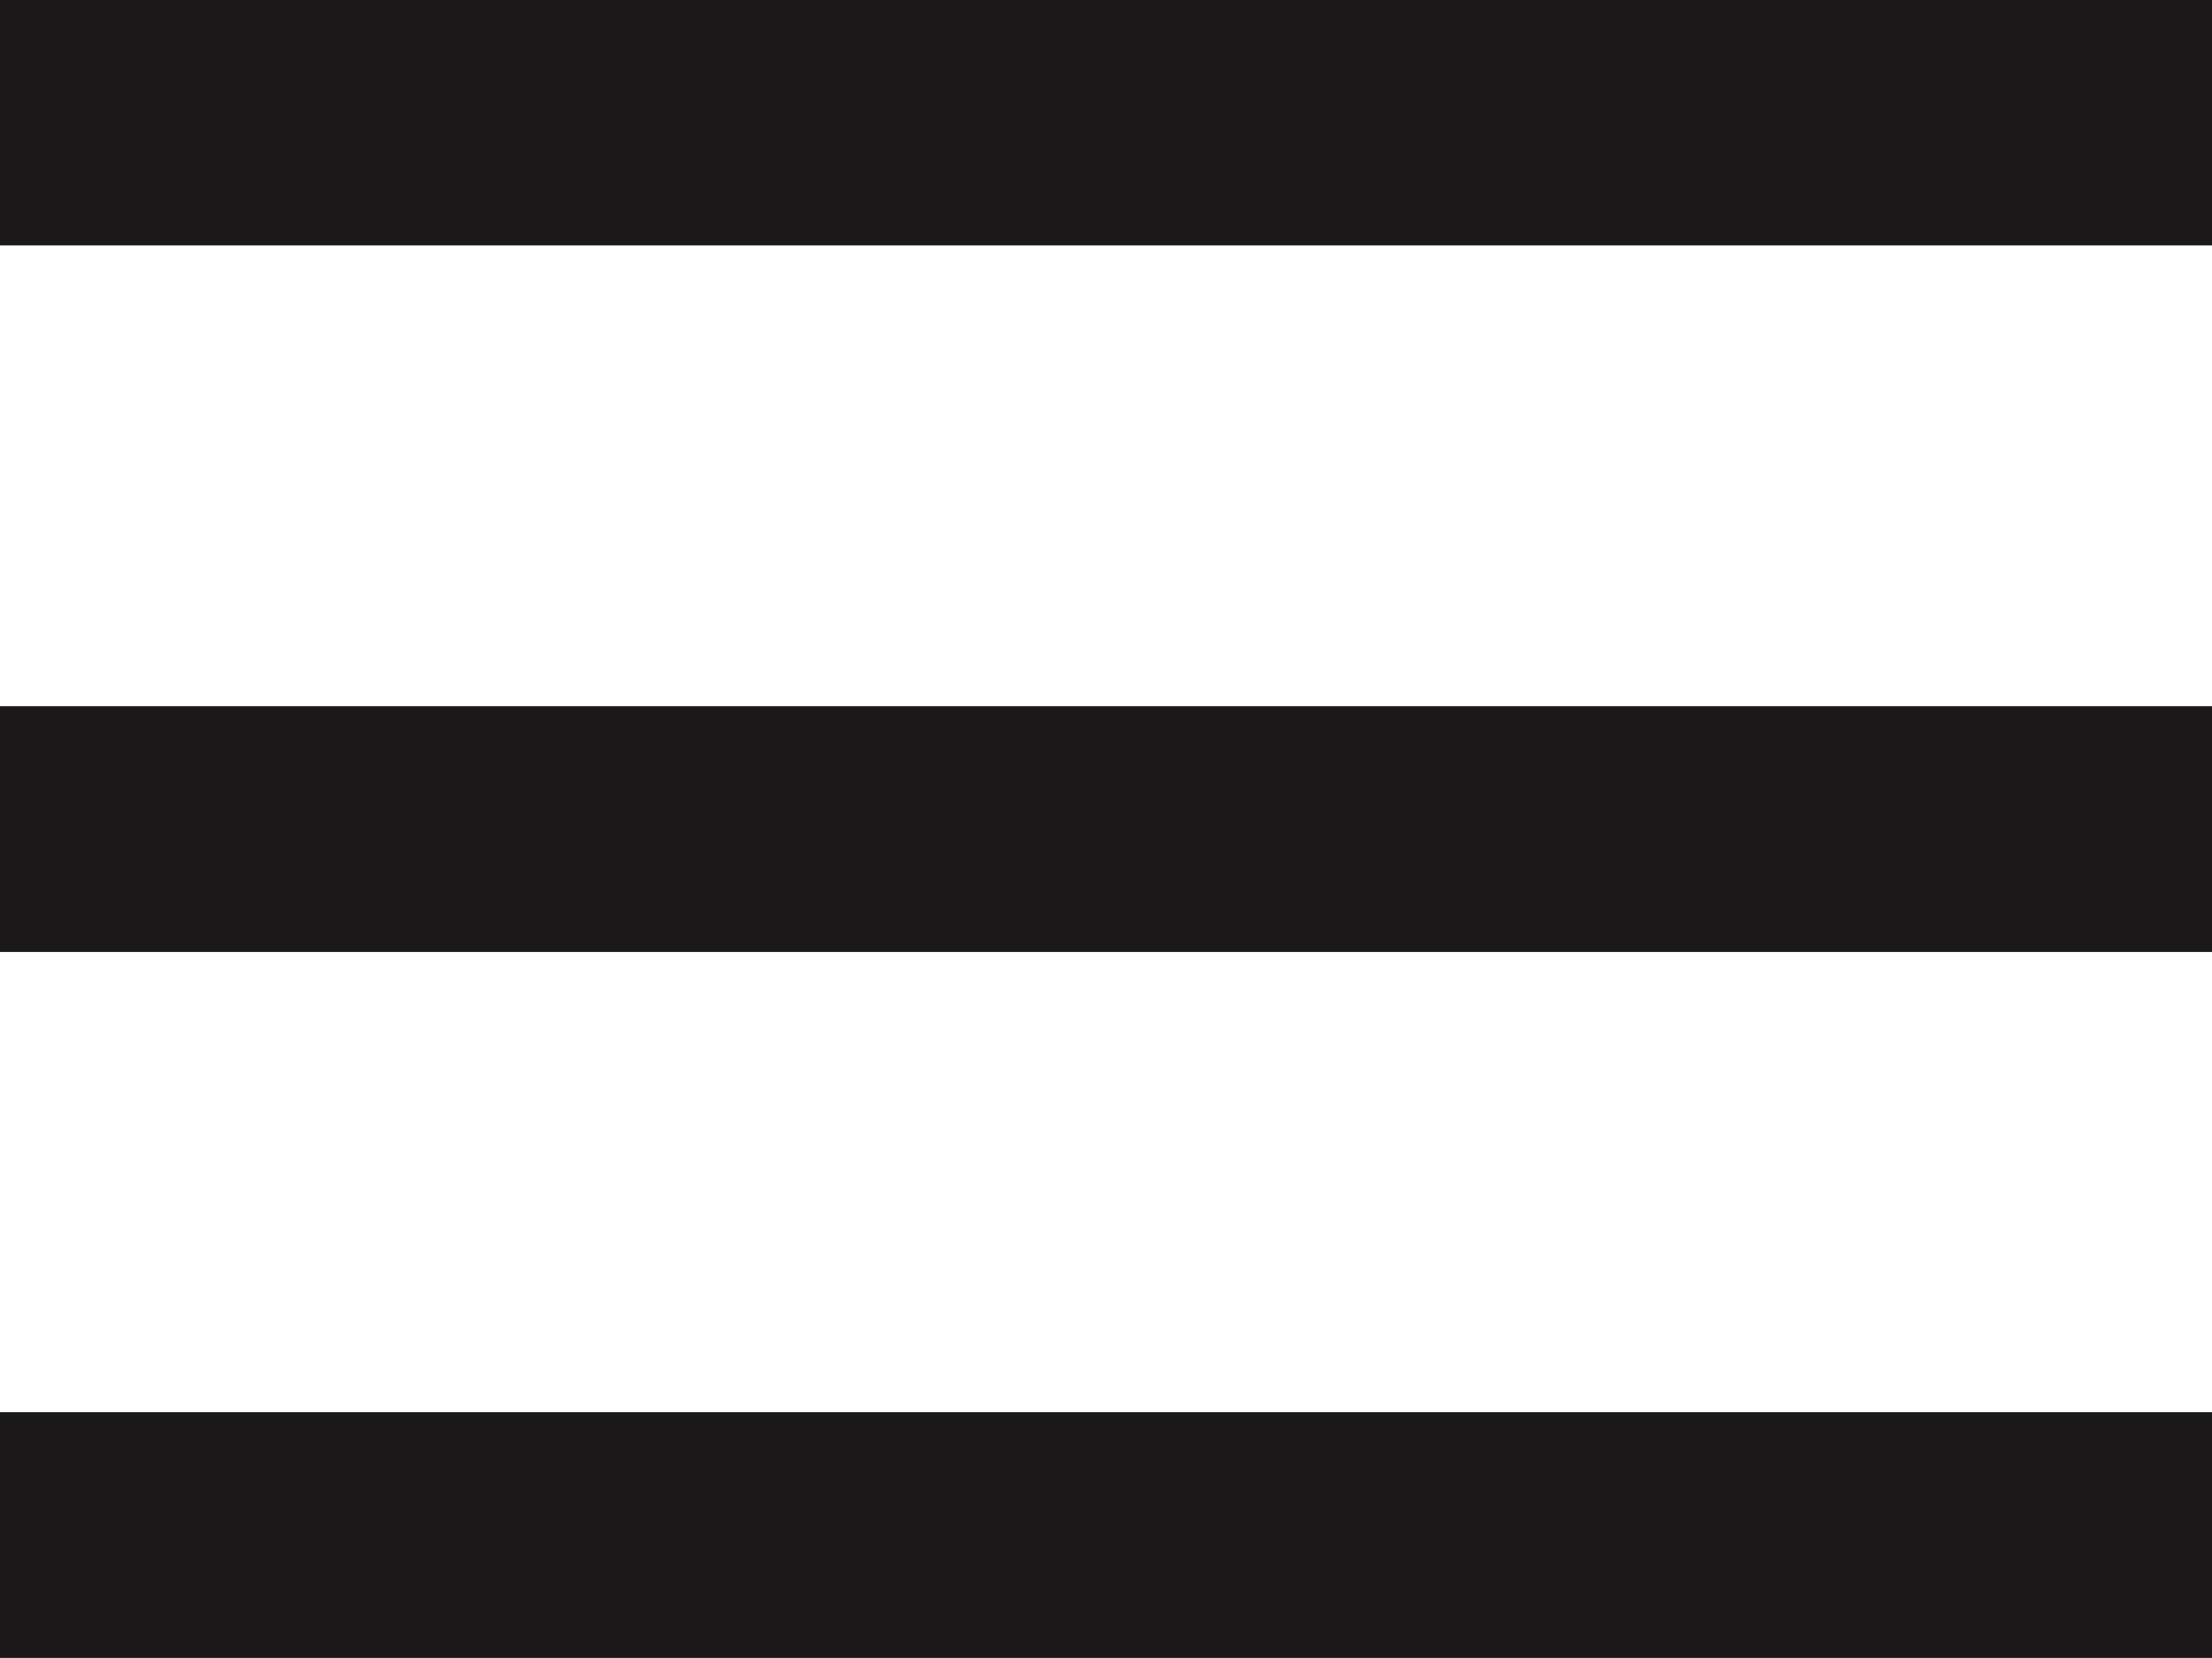
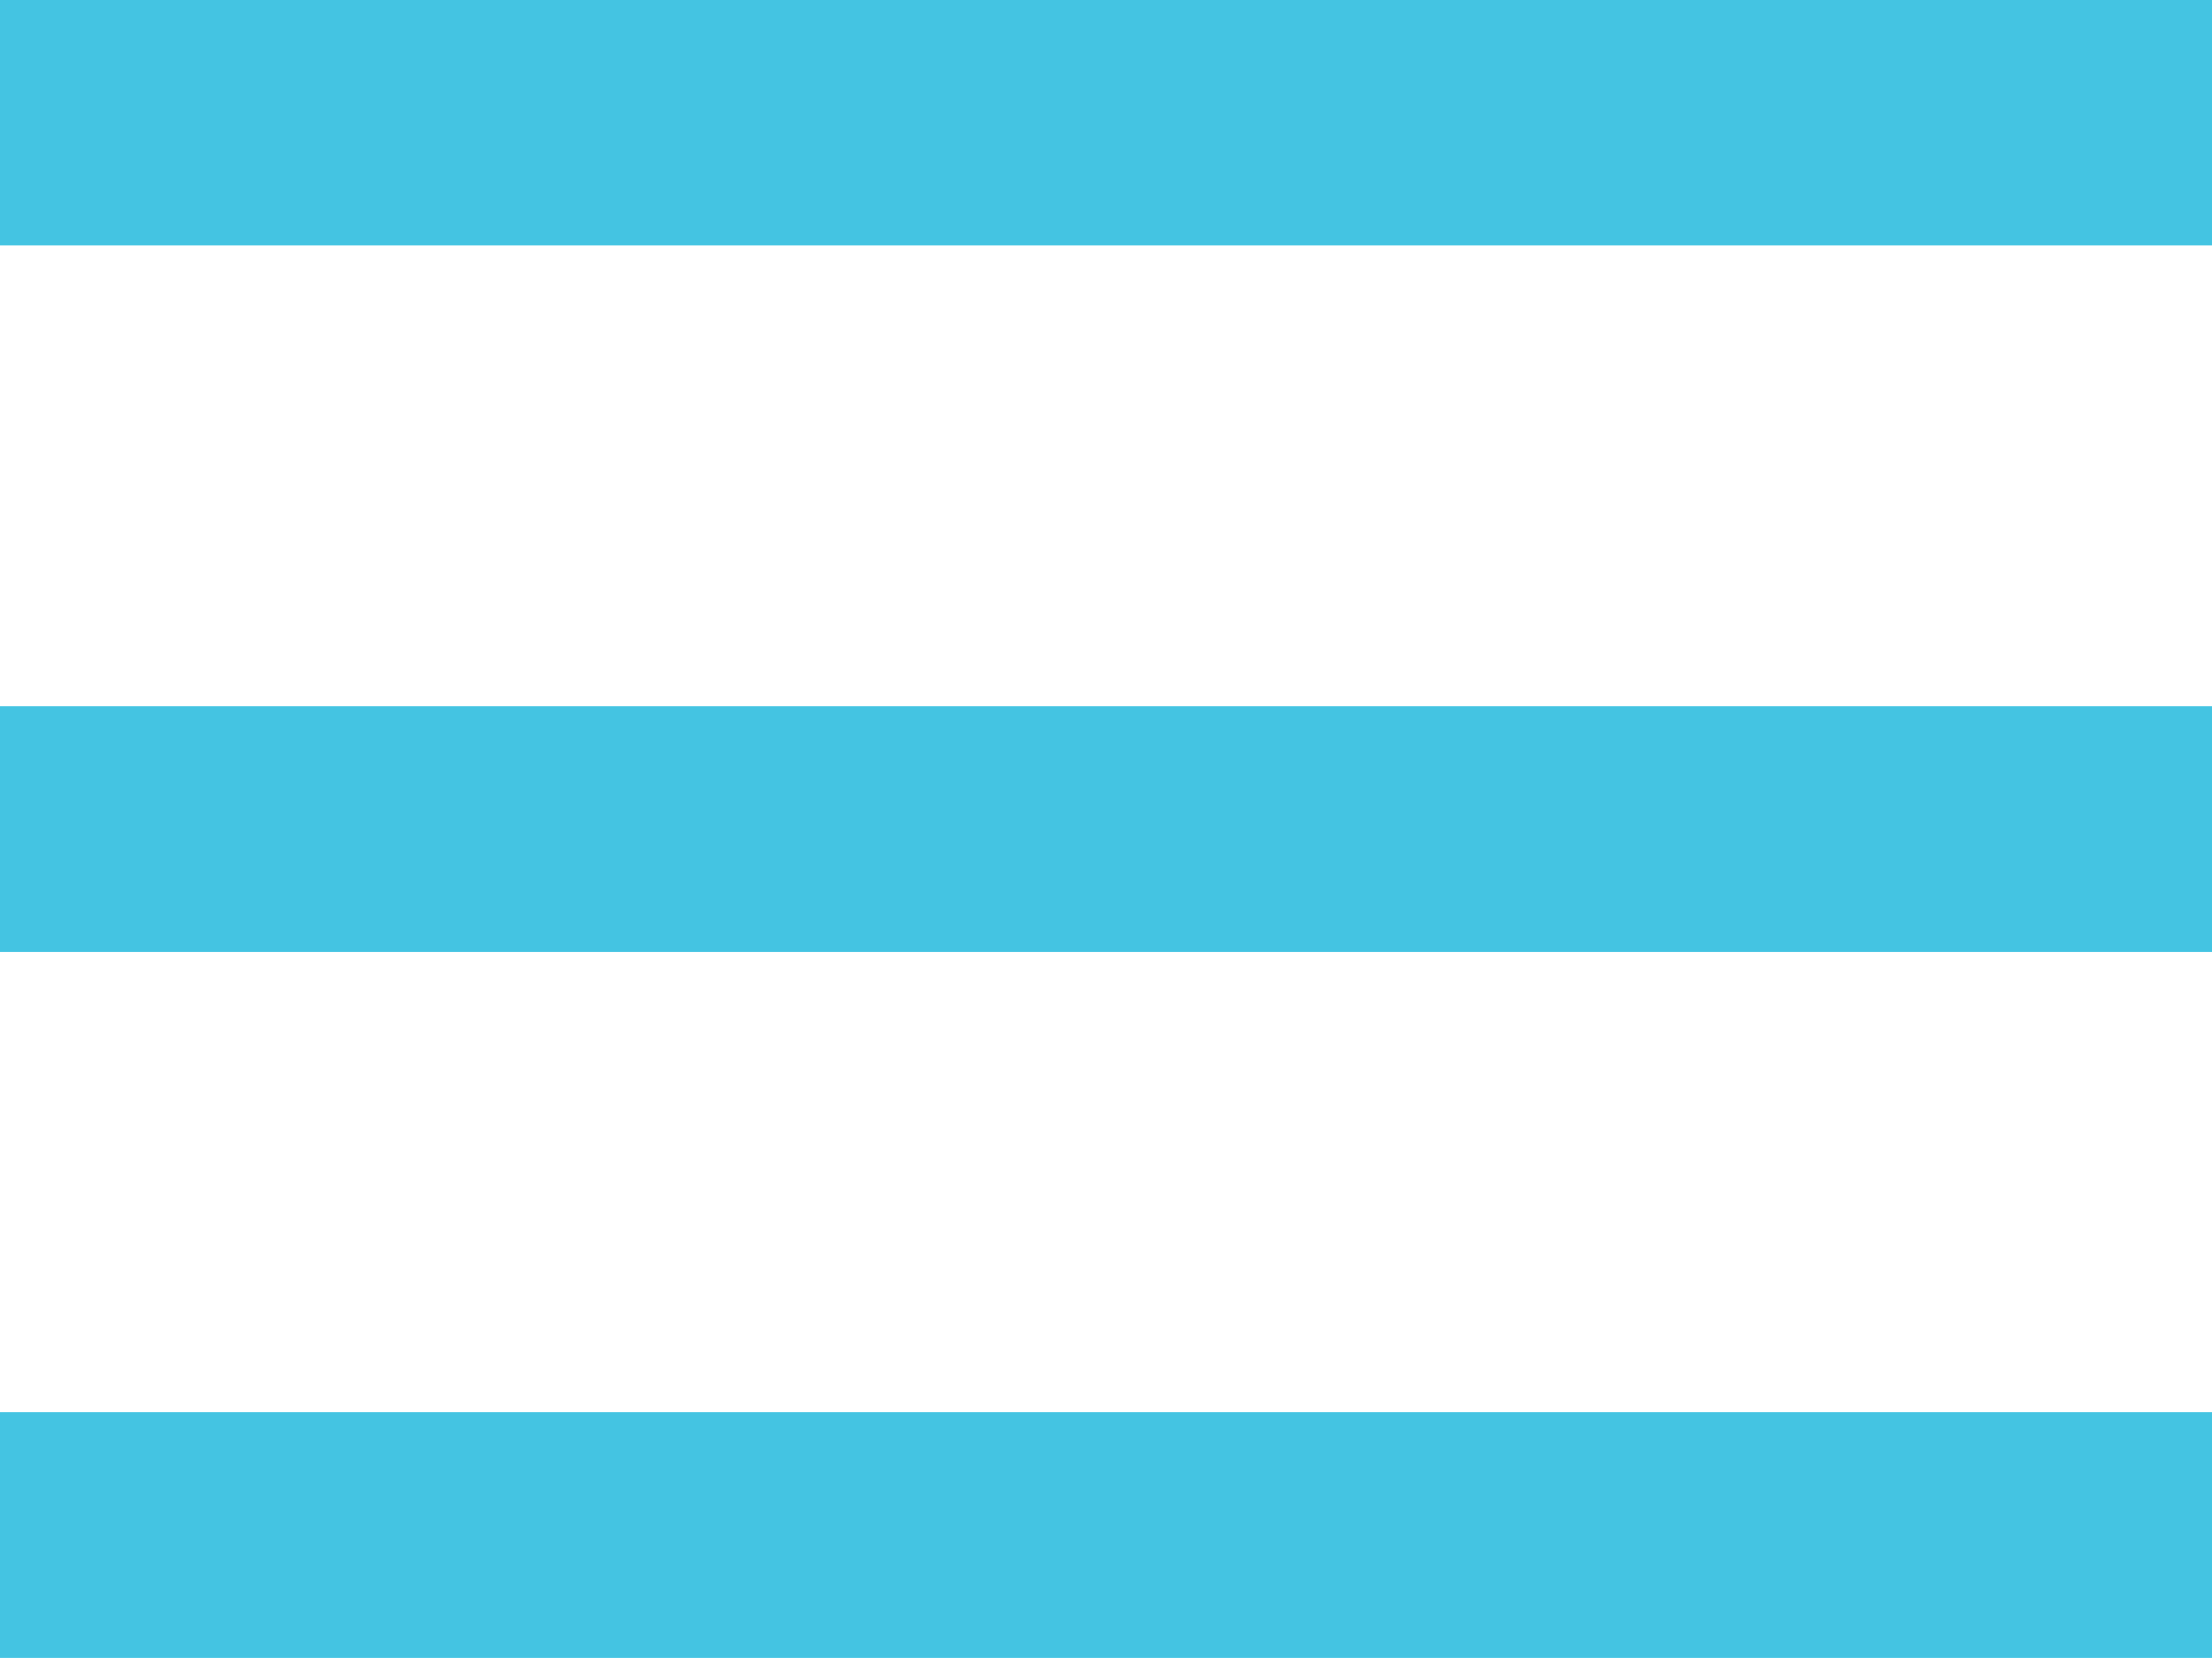
<svg xmlns="http://www.w3.org/2000/svg" width="18" height="13.489" viewBox="0 0 18 13.489">
-   <path id="burger_menu" data-name="burger menu" d="M305.943,325.807h-18v-2h18Zm0,3.75h-18v2h18Zm0,5.745h-18v2h18Z" transform="translate(-287.943 -323.81)" fill="#1a1818" />
+   <path id="burger_menu" data-name="burger menu" d="M305.943,325.807h-18v-2h18Zm0,3.75h-18v2h18Zm0,5.745h-18v2h18Z" transform="translate(-287.943 -323.81)" fill="#44C4E2" />
</svg>
